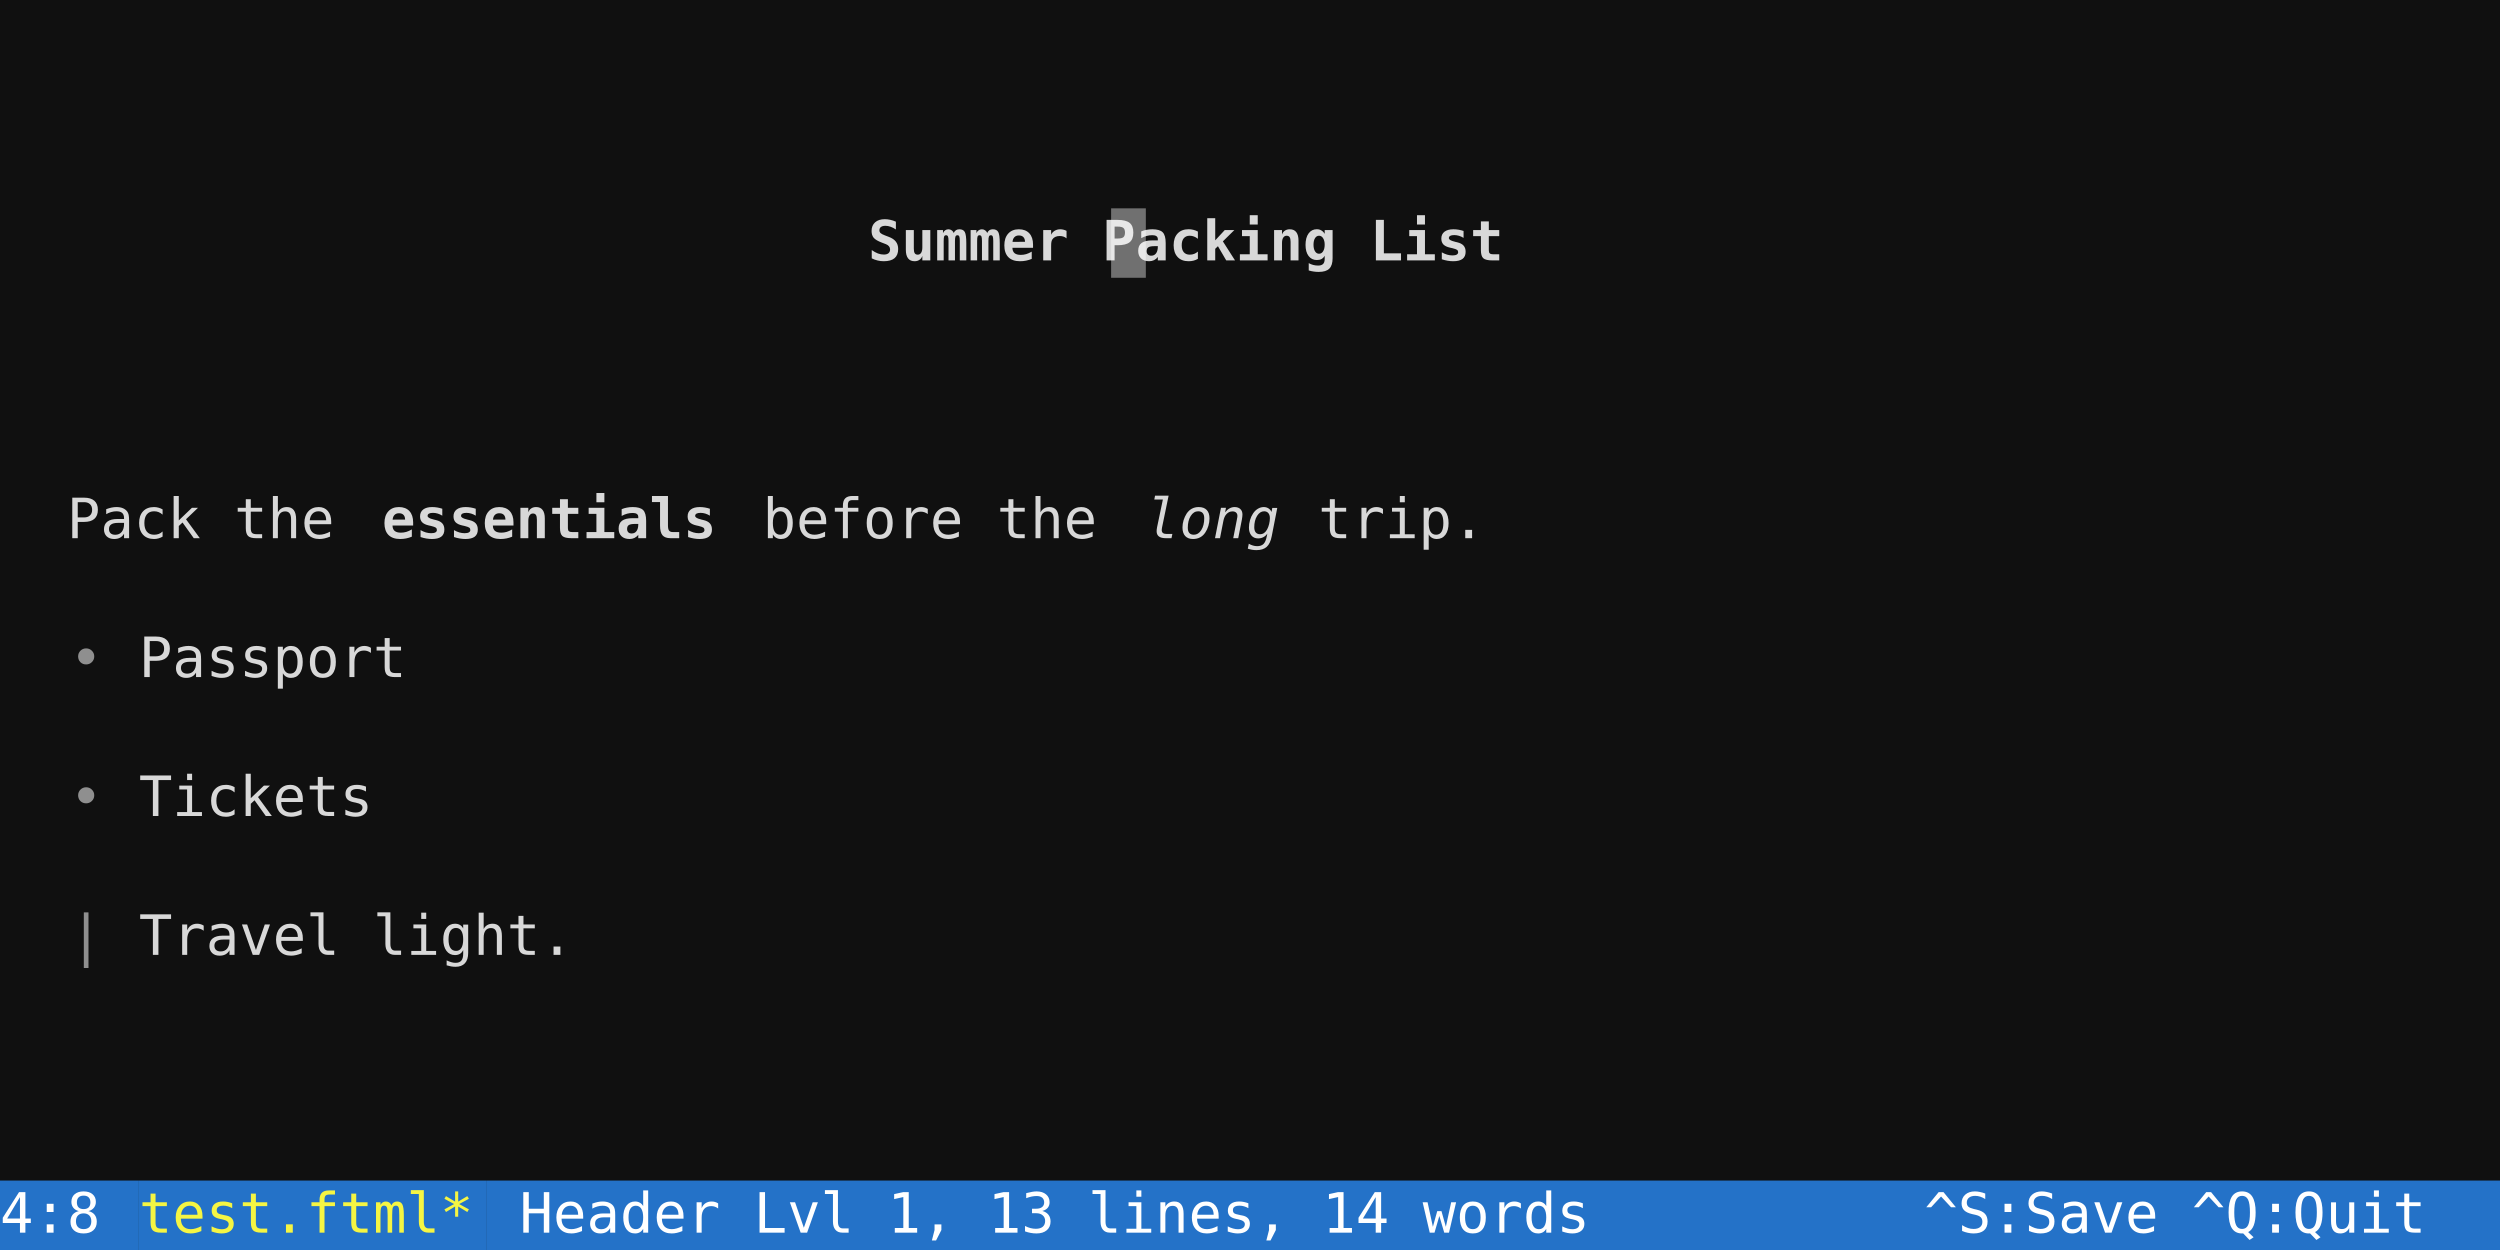
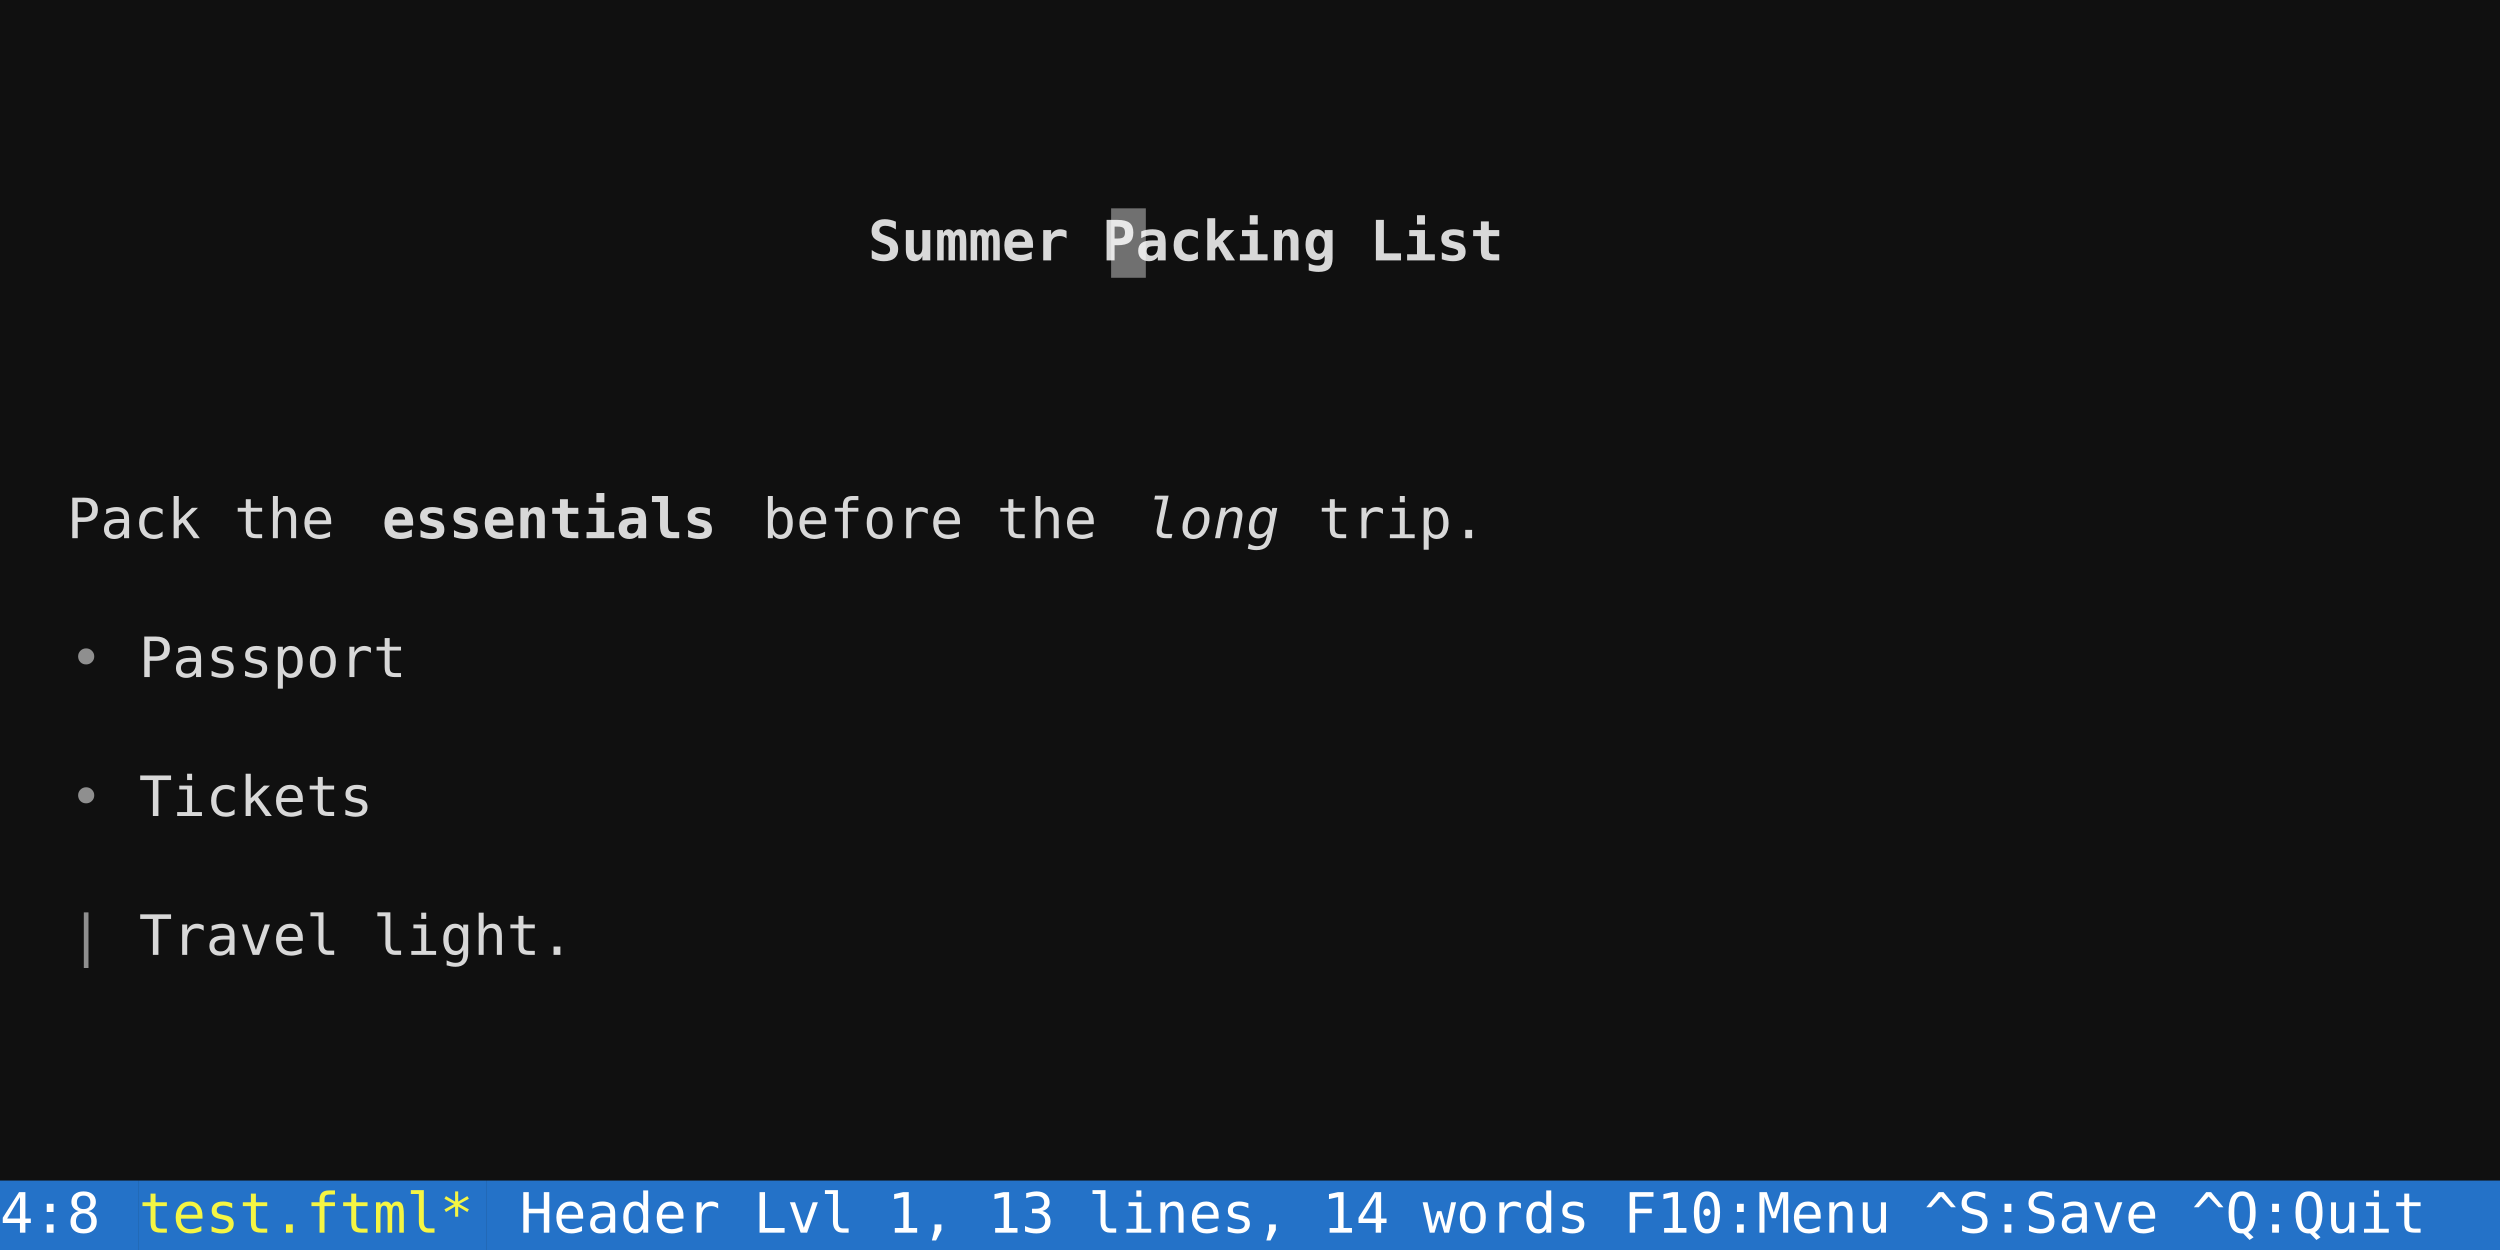
<svg xmlns="http://www.w3.org/2000/svg" width="720" height="360" viewBox="0 0 720 360" font-family="'DejaVu Sans Mono', Menlo, Consolas, monospace" font-size="16px">
  <rect width="100%" height="100%" fill="#101010" />
  <text x="250" y="75" fill="#d8d8d8" textLength="190" lengthAdjust="spacingAndGlyphs" xml:space="preserve" font-weight="bold">Summer Packing List</text>
  <text x="0" y="155" fill="#d8d8d8" textLength="110" lengthAdjust="spacingAndGlyphs" xml:space="preserve">  Pack the </text>
  <text x="110" y="155" fill="#d8d8d8" textLength="100" lengthAdjust="spacingAndGlyphs" xml:space="preserve" font-weight="bold">essentials</text>
  <text x="210" y="155" fill="#d8d8d8" textLength="120" lengthAdjust="spacingAndGlyphs" xml:space="preserve"> before the </text>
  <text x="330" y="155" fill="#d8d8d8" textLength="40" lengthAdjust="spacingAndGlyphs" xml:space="preserve" font-style="italic">long</text>
  <text x="370" y="155" fill="#d8d8d8" textLength="350" lengthAdjust="spacingAndGlyphs" xml:space="preserve"> trip.                             </text>
  <text x="20" y="195" fill="#e5e5e5" textLength="20" lengthAdjust="spacingAndGlyphs" xml:space="preserve" opacity="0.6">• </text>
  <text x="40" y="195" fill="#d8d8d8" textLength="680" lengthAdjust="spacingAndGlyphs" xml:space="preserve">Passport                                                            </text>
  <text x="20" y="235" fill="#e5e5e5" textLength="20" lengthAdjust="spacingAndGlyphs" xml:space="preserve" opacity="0.6">• </text>
  <text x="40" y="235" fill="#d8d8d8" textLength="680" lengthAdjust="spacingAndGlyphs" xml:space="preserve">Tickets                                                             </text>
  <text x="20" y="275" fill="#e5e5e5" textLength="20" lengthAdjust="spacingAndGlyphs" xml:space="preserve" opacity="0.6">| </text>
  <text x="40" y="275" fill="#d8d8d8" textLength="680" lengthAdjust="spacingAndGlyphs" xml:space="preserve">Travel light.                                                       </text>
  <rect x="0" y="340" width="40" height="20" fill="#2472c8" />
  <text x="0" y="355" fill="#ffffff" textLength="40" lengthAdjust="spacingAndGlyphs" xml:space="preserve">4:8 </text>
  <rect x="40" y="340" width="100" height="20" fill="#2472c8" />
  <text x="40" y="355" fill="#f5f543" textLength="100" lengthAdjust="spacingAndGlyphs" xml:space="preserve">test.ftml*</text>
  <rect x="140" y="340" width="580" height="20" fill="#2472c8" />
-   <text x="140" y="355" fill="#ffffff" textLength="580" lengthAdjust="spacingAndGlyphs" xml:space="preserve"> Header Lvl 1, 13 lines, 14 words          ^S:Save ^Q:Quit</text>
+   <text x="140" y="355" fill="#ffffff" textLength="580" lengthAdjust="spacingAndGlyphs" xml:space="preserve"> Header Lvl 1, 13 lines, 14 words F10:Menu ^S:Save ^Q:Quit</text>
  <rect x="320" y="60" width="10" height="20" fill="#ffffff" fill-opacity="0.4" />
</svg>
